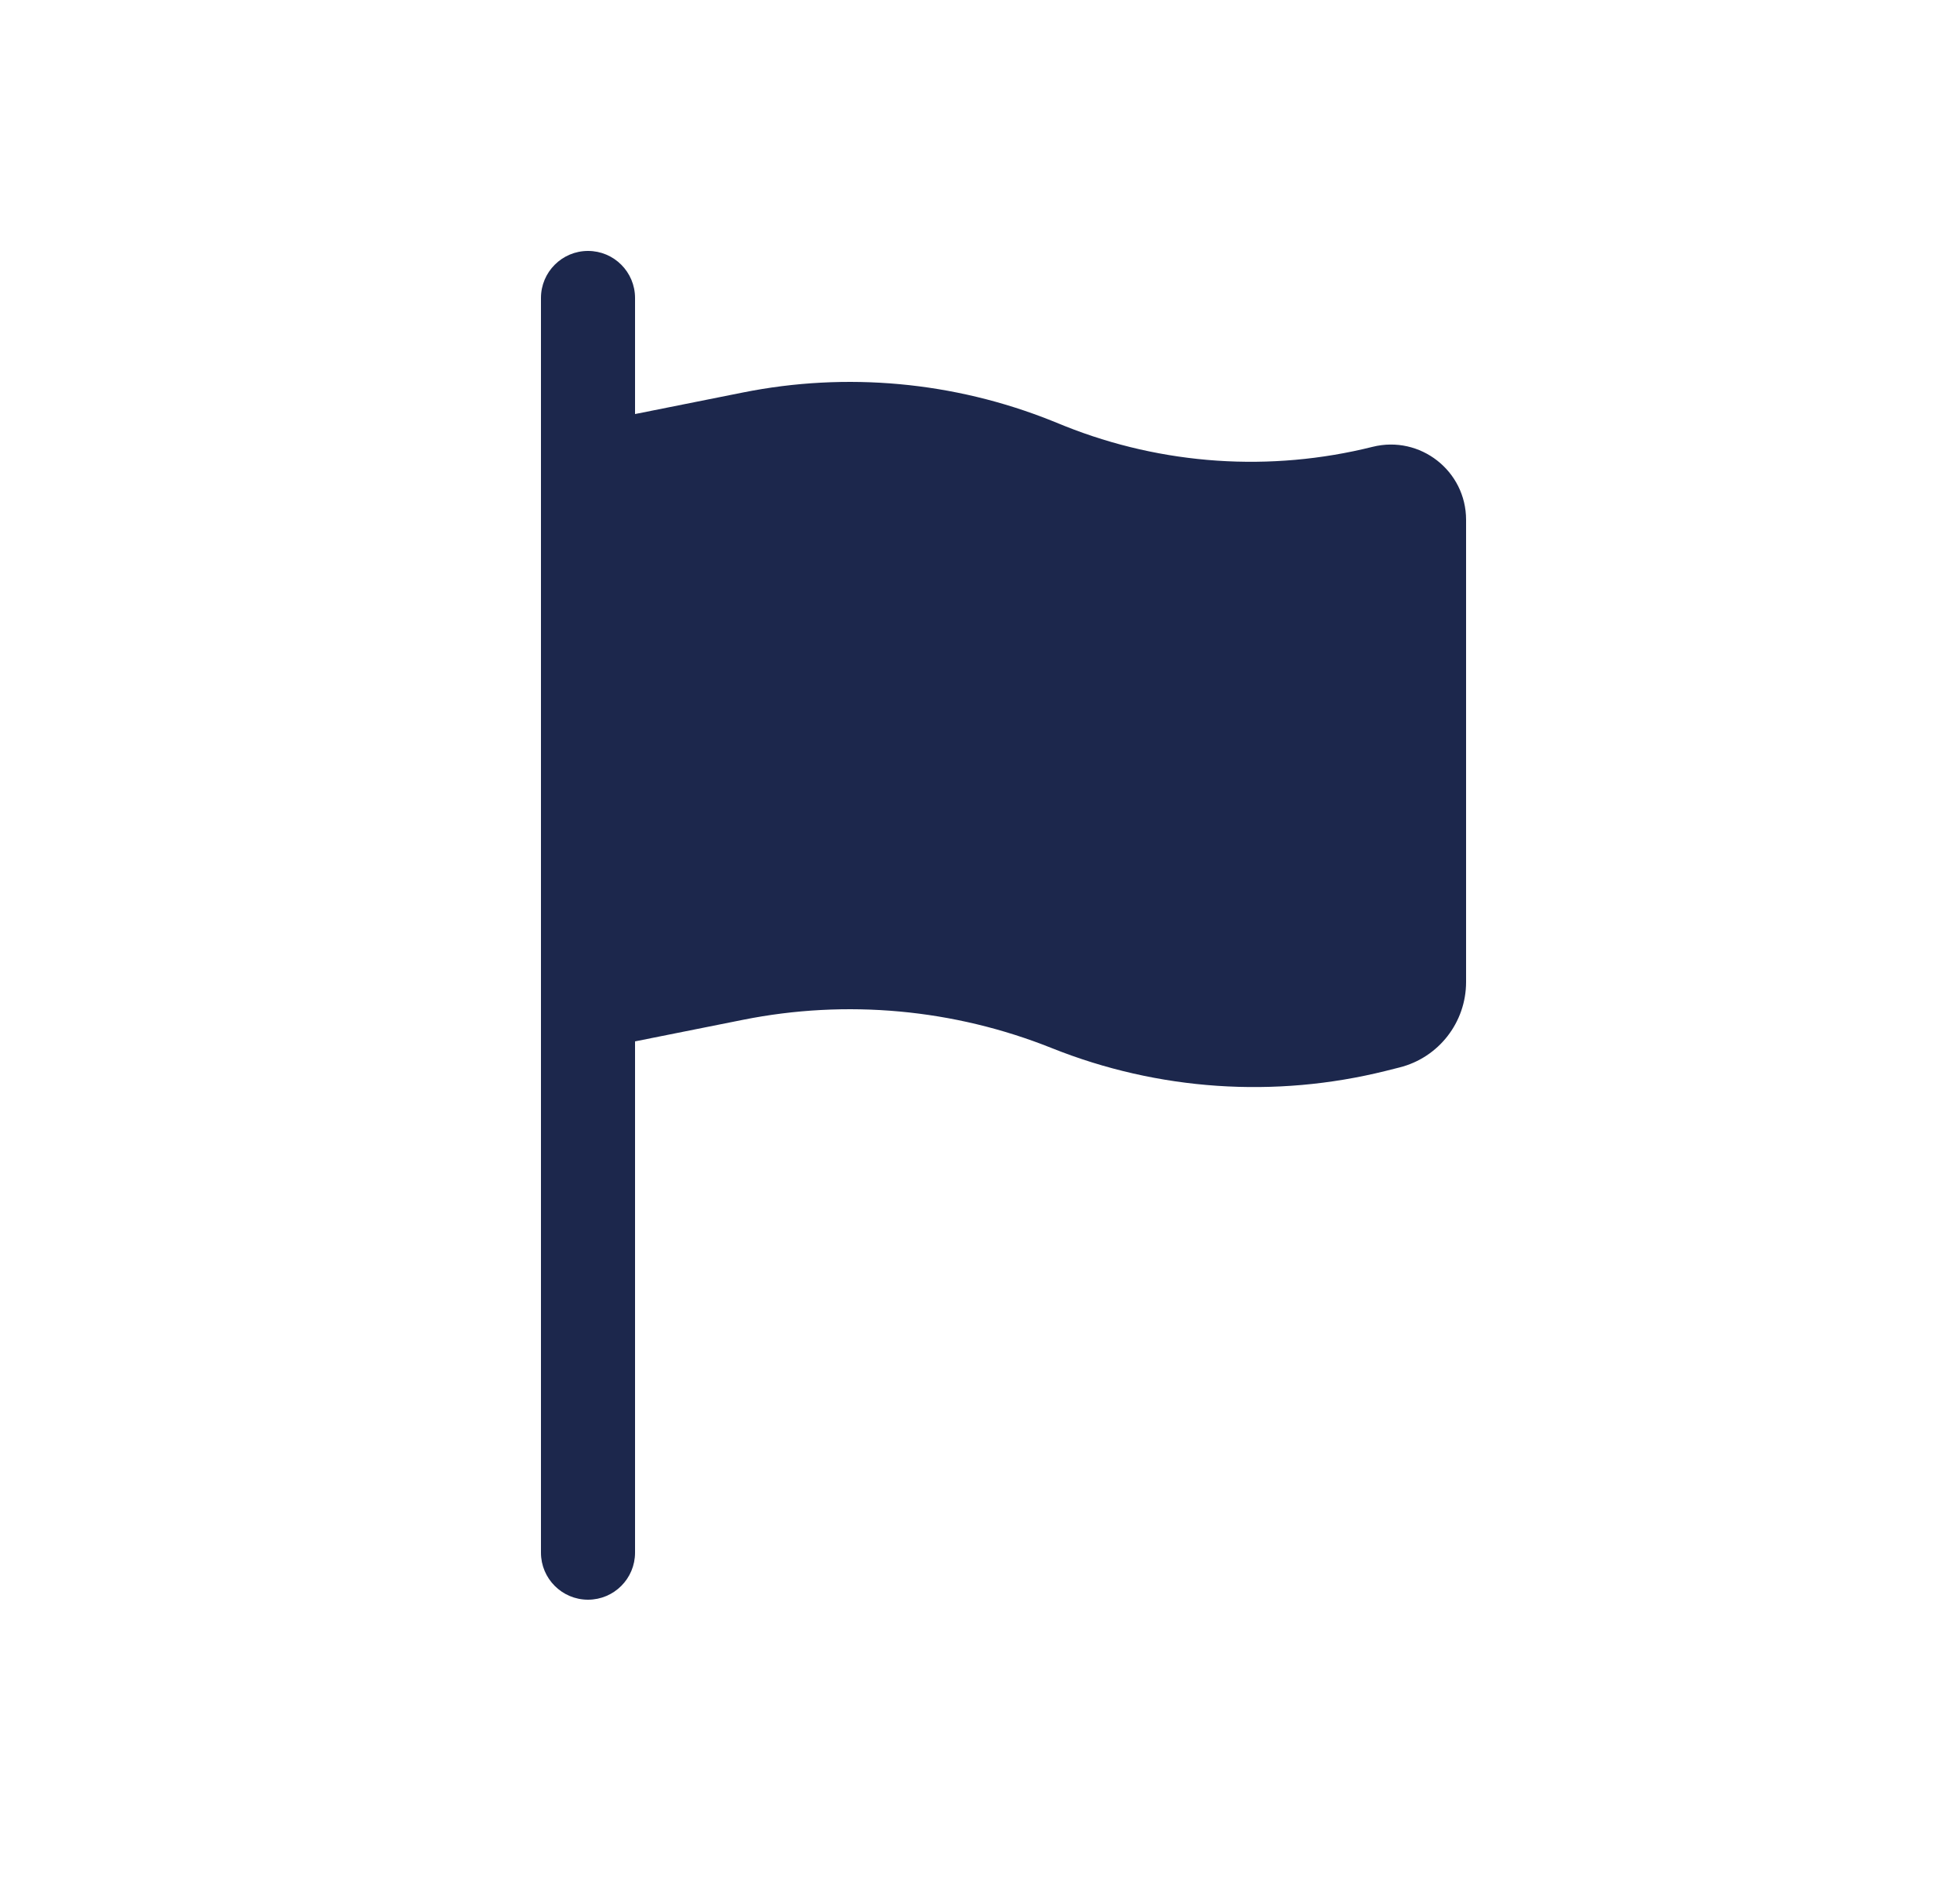
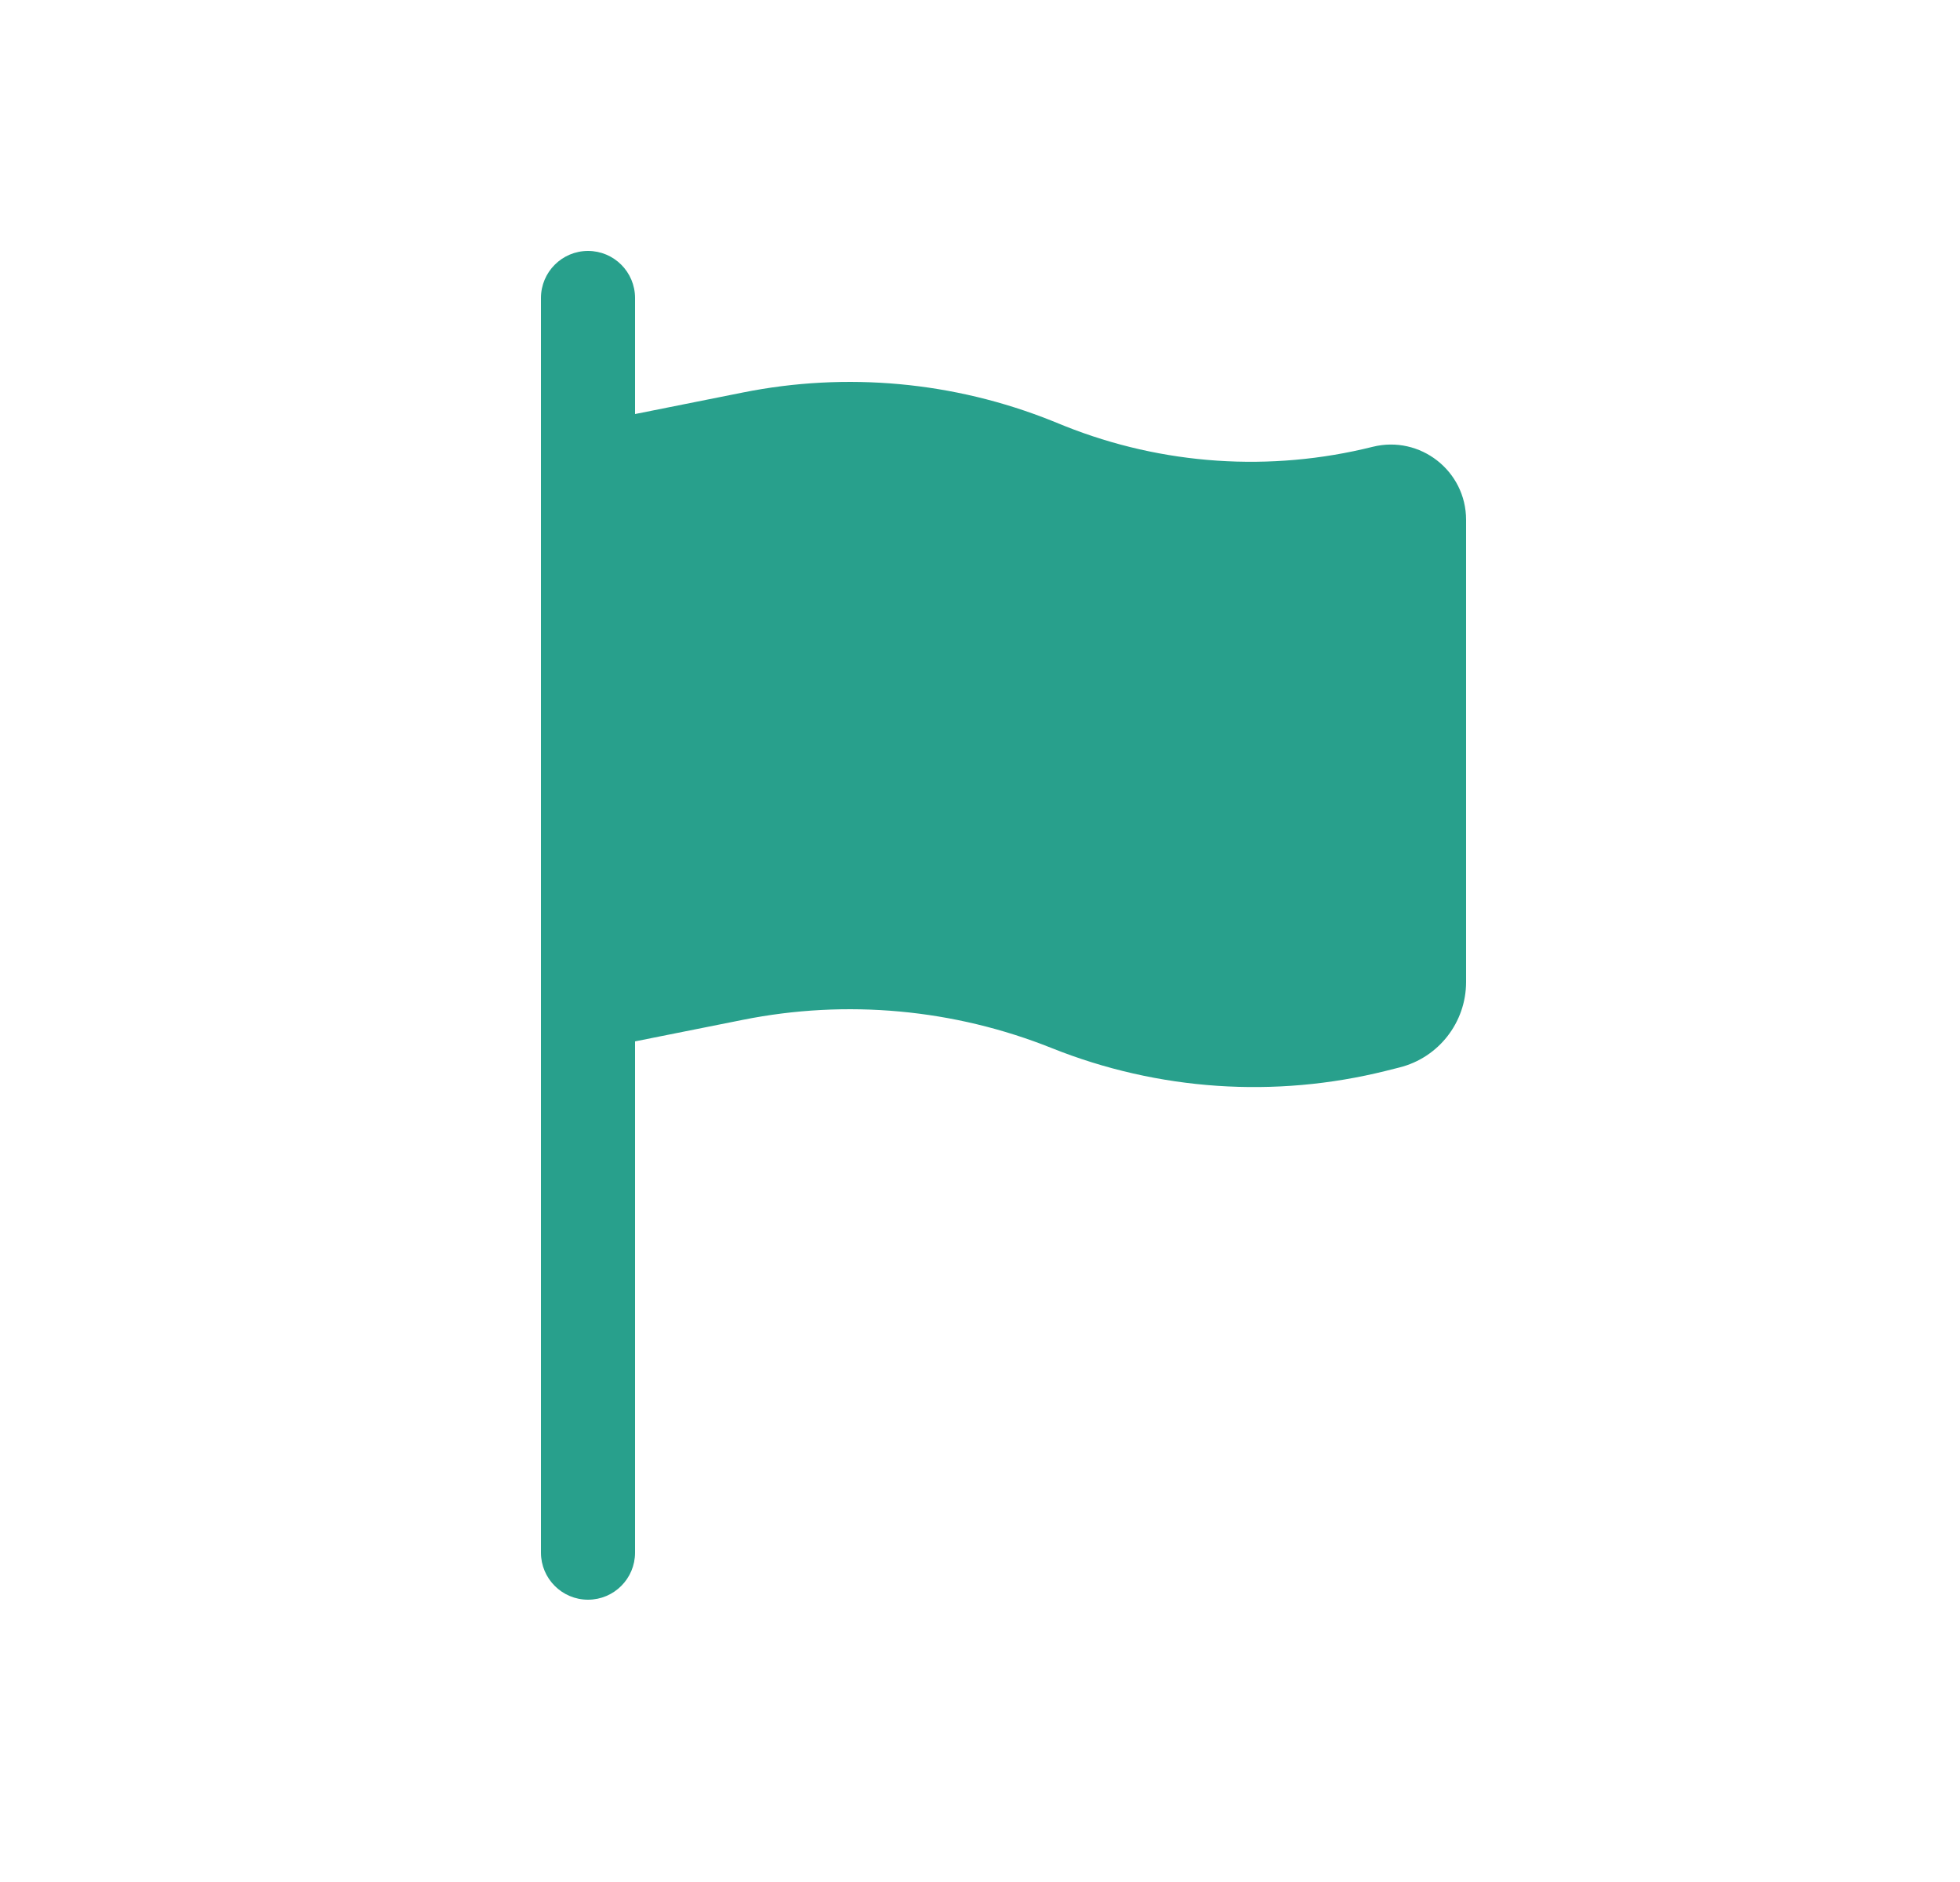
<svg xmlns="http://www.w3.org/2000/svg" width="25" height="24" viewBox="0 0 25 24" fill="none">
-   <path d="M7.5 3.2C7.832 3.2 8.1 3.469 8.1 3.8V5.28L9.477 5.005C10.797 4.741 12.166 4.866 13.416 5.366L13.579 5.432C14.828 5.931 16.203 6.024 17.508 5.698C18.114 5.547 18.7 6.005 18.7 6.629V12.523C18.7 13.038 18.35 13.488 17.849 13.613L17.678 13.656C16.262 14.009 14.771 13.908 13.416 13.366C12.166 12.866 10.797 12.741 9.477 13.005L8.1 13.28V19.8C8.1 20.131 7.832 20.4 7.5 20.4C7.169 20.4 6.9 20.131 6.9 19.8V3.8C6.9 3.469 7.169 3.2 7.5 3.2Z" fill="#1C274C" />
+   <path d="M7.5 3.2C7.832 3.2 8.1 3.469 8.1 3.8V5.28L9.477 5.005C10.797 4.741 12.166 4.866 13.416 5.366L13.579 5.432C14.828 5.931 16.203 6.024 17.508 5.698C18.114 5.547 18.7 6.005 18.7 6.629V12.523C18.7 13.038 18.35 13.488 17.849 13.613L17.678 13.656C16.262 14.009 14.771 13.908 13.416 13.366C12.166 12.866 10.797 12.741 9.477 13.005L8.1 13.28V19.8C8.1 20.131 7.832 20.4 7.5 20.4C7.169 20.4 6.9 20.131 6.9 19.8V3.8C6.9 3.469 7.169 3.2 7.5 3.2Z" fill="#28A08C" />
</svg>
